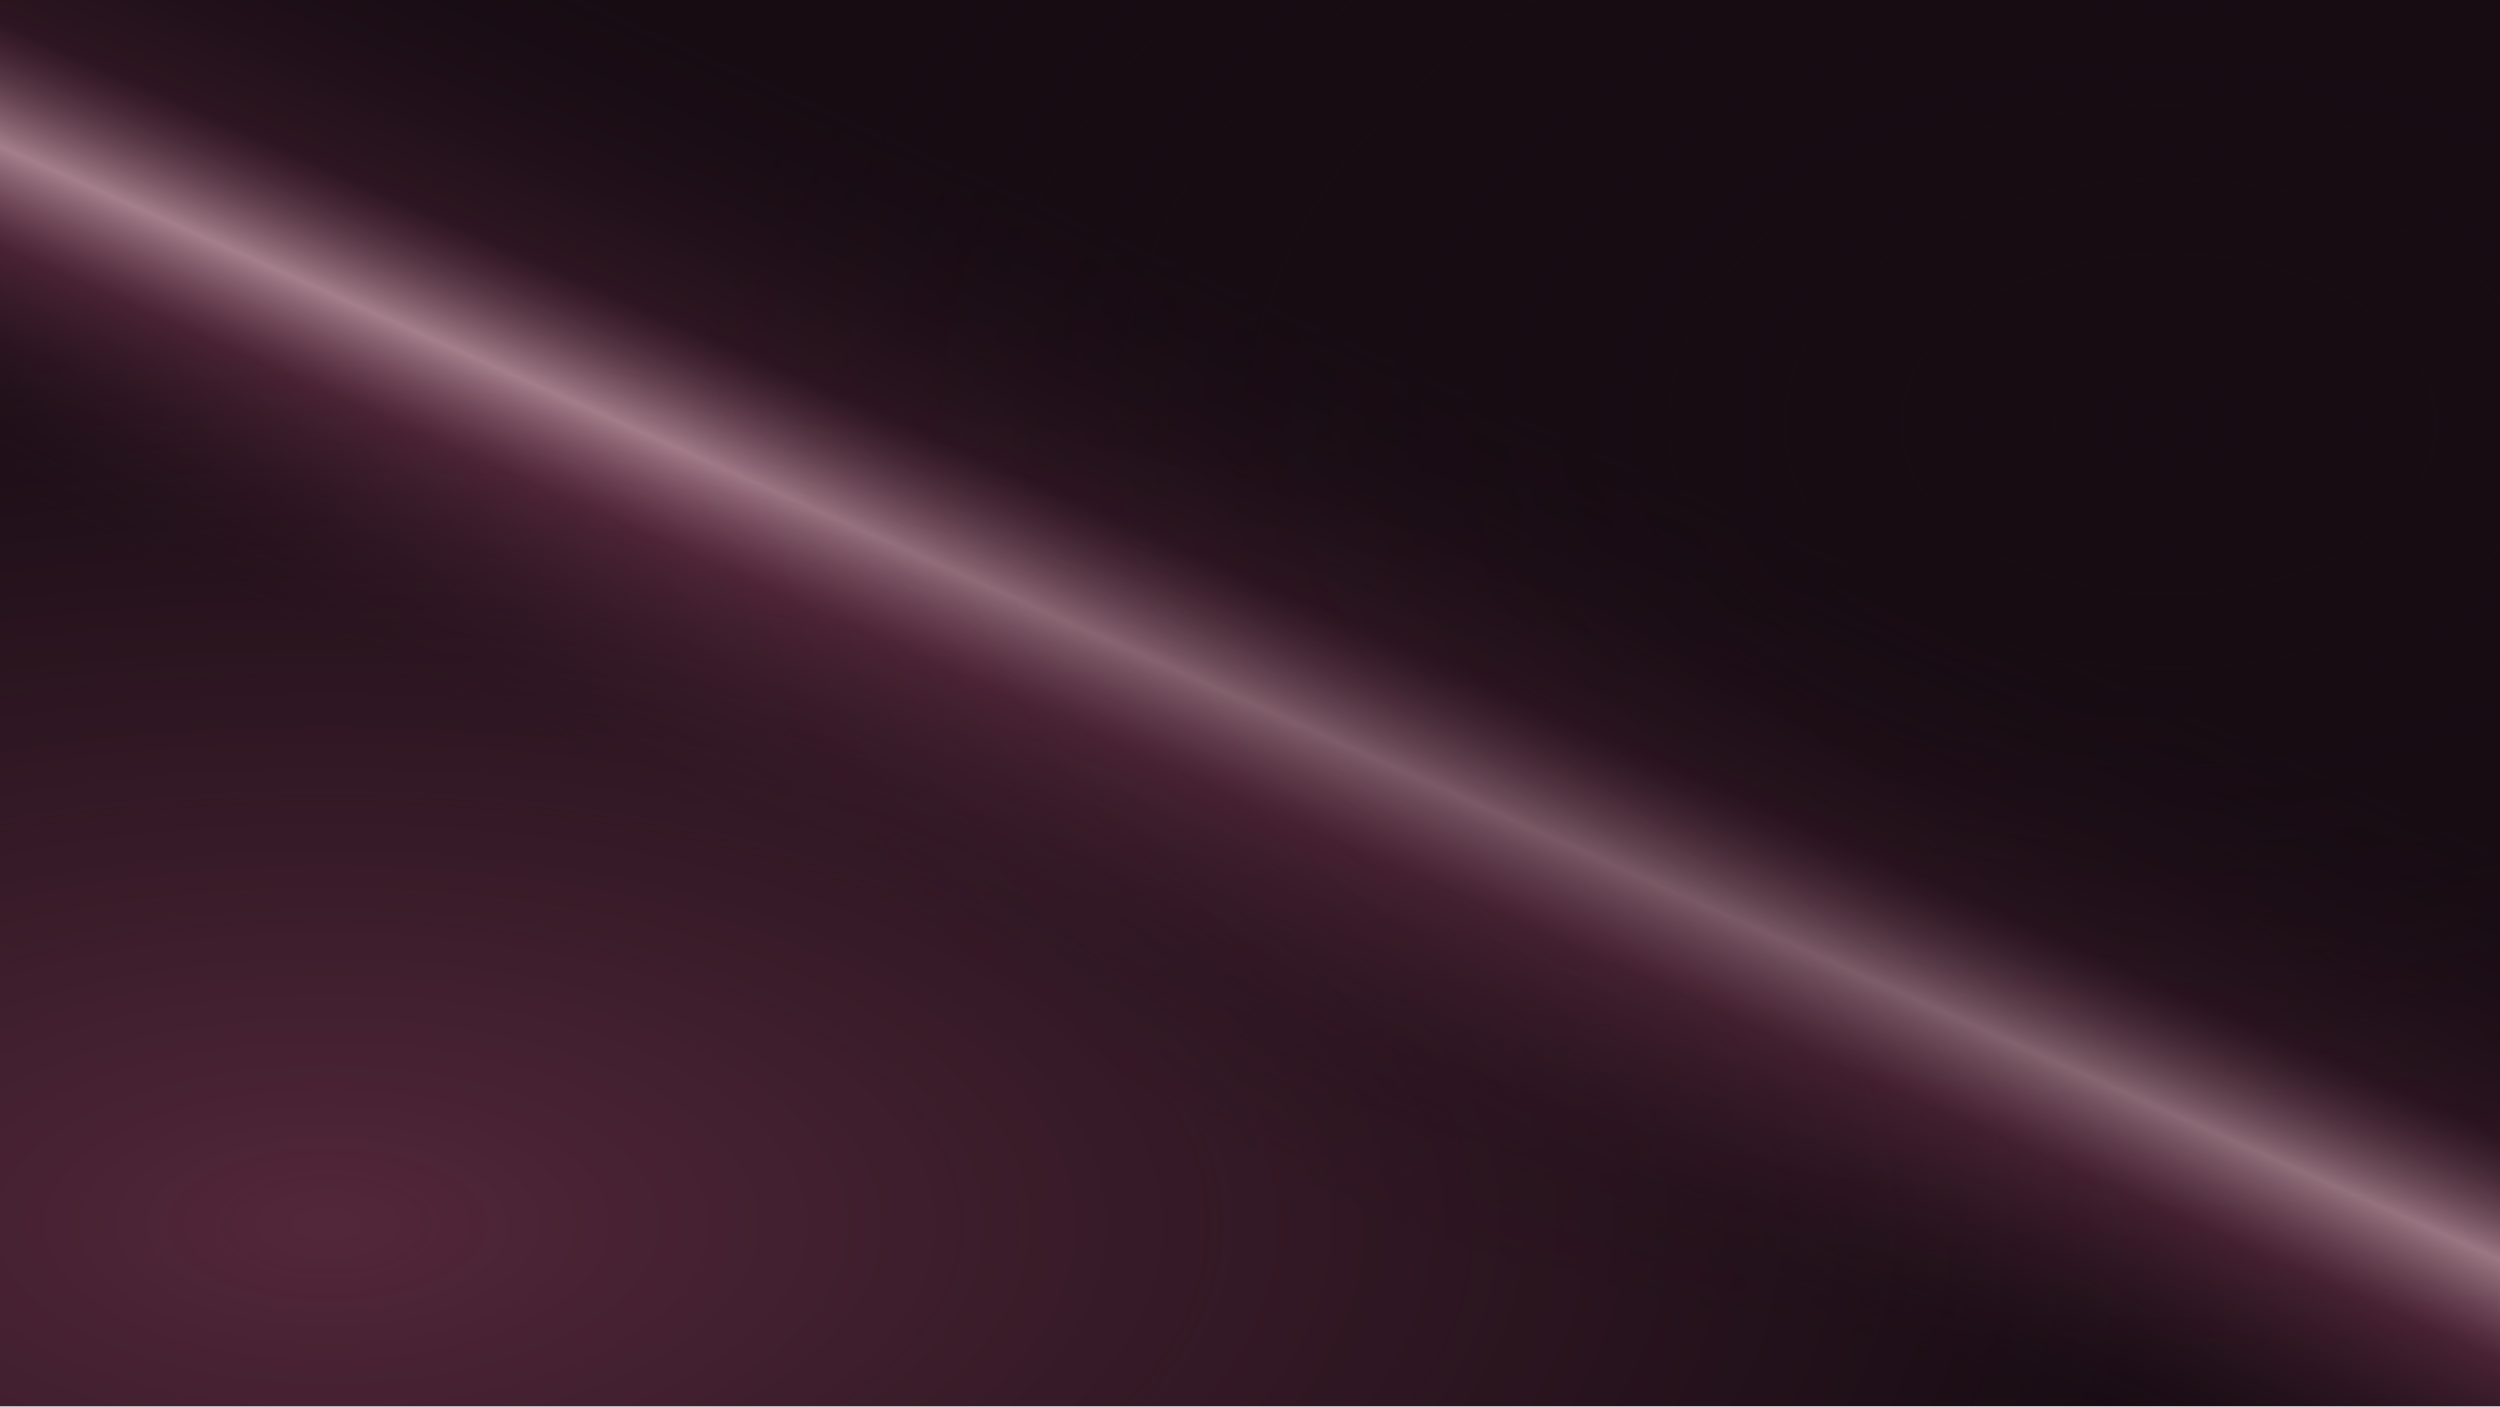
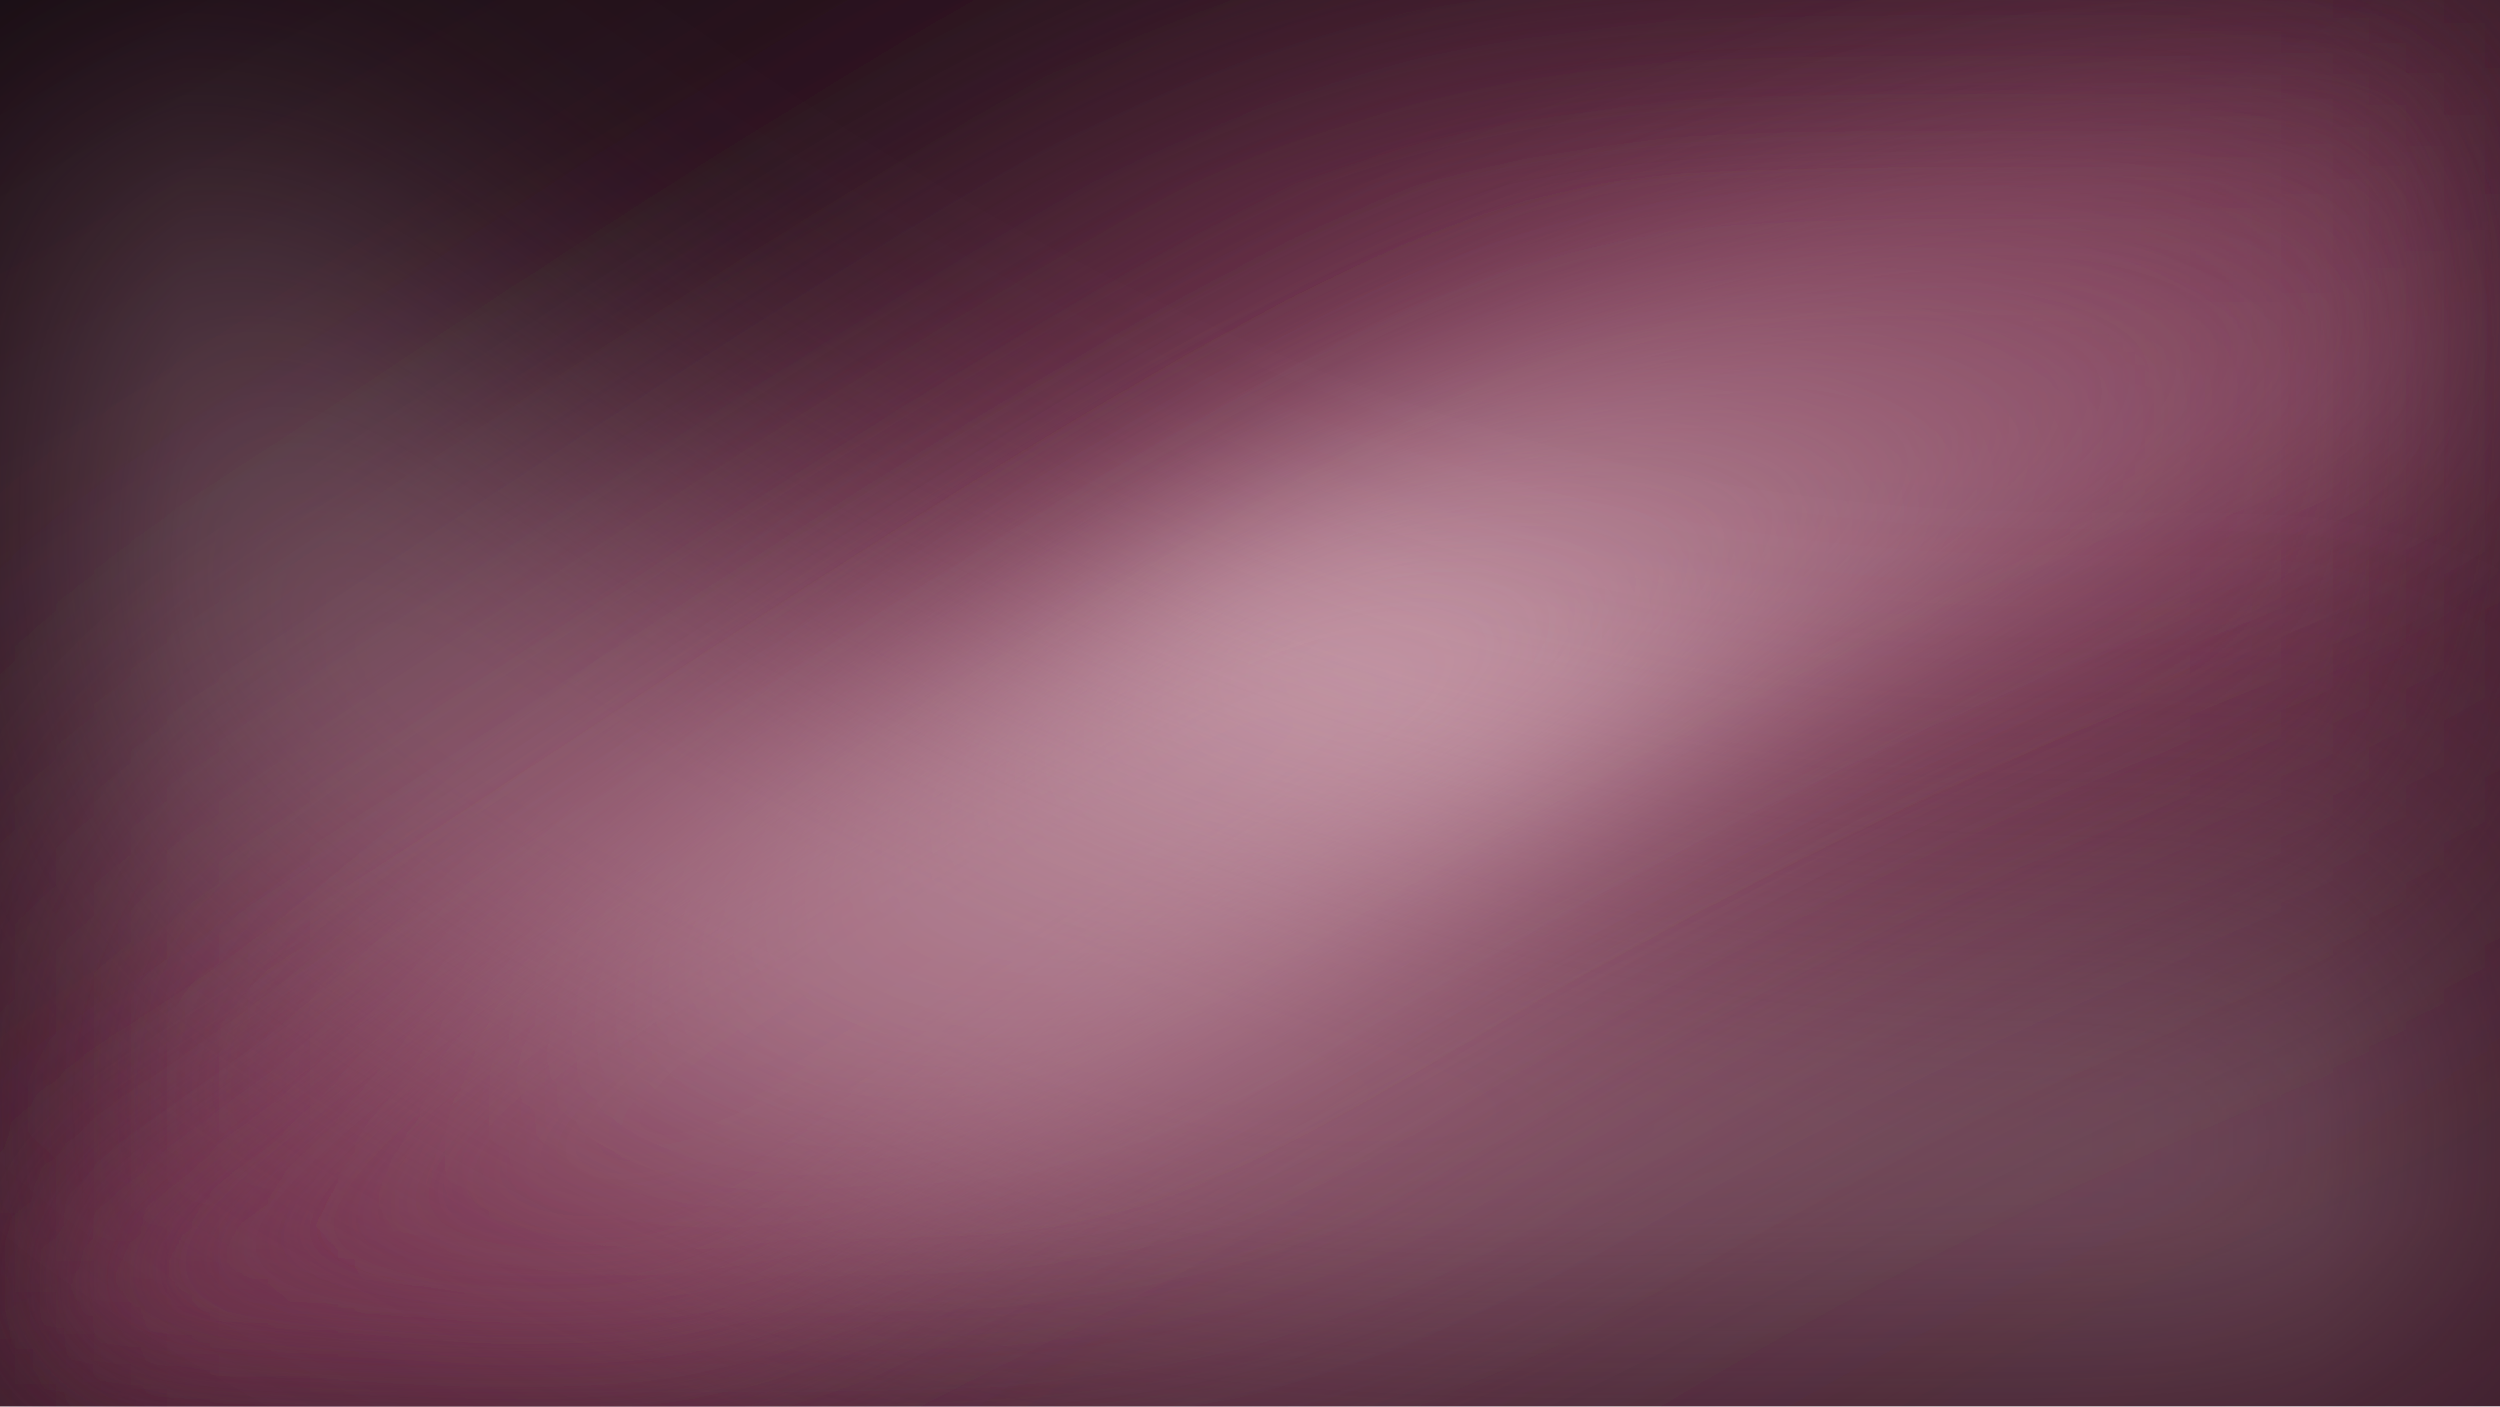
<svg xmlns="http://www.w3.org/2000/svg" width="1600" height="900" viewBox="0 0 1600 900">
  <defs>
-     <linearGradient id="p0" gradientUnits="userSpaceOnUse" x1="500.445" y1="1122.812" x2="1099.555" y2="-222.812">
-       <stop offset="0%" stop-color="#180c13" stop-opacity="0" />
-       <stop offset="36%" stop-color="#180c13" stop-opacity="0" />
-       <stop offset="46%" stop-color="#793953" stop-opacity="0.502" />
-       <stop offset="50%" stop-color="#c89caa" stop-opacity="0.8" />
-       <stop offset="55%" stop-color="#793953" stop-opacity="0.22" />
-       <stop offset="67%" stop-color="#180c13" stop-opacity="0" />
-       <stop offset="100%" stop-color="#180c13" stop-opacity="0" />
+     <linearGradient id="field" x1="0" y1="0" x2="1" y2="1">
+       <stop stop-color="#180c13" />
+       <stop offset="1" stop-color="#793953" stop-opacity=".38" />
    </linearGradient>
-     <radialGradient id="p1" gradientUnits="userSpaceOnUse" cx="0" cy="0" r="1" gradientTransform="translate(208 783) scale(1168 558)">
-       <stop offset="0%" stop-color="#793953" stop-opacity="0.6" />
-       <stop offset="42%" stop-color="#793953" stop-opacity="0.329" />
-       <stop offset="100%" stop-color="#793953" stop-opacity="0" />
-     </radialGradient>
-     <radialGradient id="p2" gradientUnits="userSpaceOnUse" cx="0" cy="0" r="1" gradientTransform="translate(1392 270) scale(960 612)">
-       <stop offset="0%" stop-color="#180c13" stop-opacity="0.749" />
-       <stop offset="42%" stop-color="#180c13" stop-opacity="0.412" />
-       <stop offset="100%" stop-color="#180c13" stop-opacity="0" />
-     </radialGradient>
+     <linearGradient id="light" x1="0" y1="1" x2="1" y2="0">
+       <stop stop-color="#793953" stop-opacity=".3" />
+       <stop offset=".3" stop-color="#793953" />
+       <stop offset=".6" stop-color="#c89caa" />
+       <stop offset="1" stop-color="#793953" stop-opacity=".15" />
+     </linearGradient>
+     <linearGradient id="falloff" x1="0" y1="0" x2="0" y2="1">
+       <stop stop-color="#c89caa" stop-opacity=".9" />
+       <stop offset=".5" stop-color="#793953" stop-opacity=".8" />
+       <stop offset="1" stop-color="#793953" stop-opacity="0" />
+     </linearGradient>
+     <filter id="atmosphere" filterUnits="userSpaceOnUse" x="-600" y="-600" width="2800" height="2100">
+       <feGaussianBlur stdDeviation="125" />
+     </filter>
+     <filter id="feather" filterUnits="userSpaceOnUse" x="-600" y="-600" width="2800" height="2100">
+       <feGaussianBlur stdDeviation="65" />
+     </filter>
  </defs>
  <rect width="1600" height="900" fill="#180c13" />
-   <rect width="1600" height="900" fill="url(#p0)" />
-   <rect width="1600" height="900" fill="url(#p1)" />
-   <rect width="1600" height="900" fill="url(#p2)" />
+   <rect width="1600" height="900" fill="url(#field)" />
+   <path d="M-200 1040 C420 850 750 320 1760 80" fill="none" stroke="#793953" stroke-width="630" stroke-linecap="round" filter="url(#atmosphere)" opacity="1" />
+   <path d="M-200 1040 C420 850 750 320 1760 80" fill="none" stroke="url(#light)" stroke-width="285" stroke-linecap="round" filter="url(#feather)" opacity="1" />
+   <path d="M-160 100 Q780 980 1780 710" fill="none" stroke="#c89caa" stroke-width="360" stroke-linecap="round" filter="url(#atmosphere)" opacity="0.4" />
</svg>
